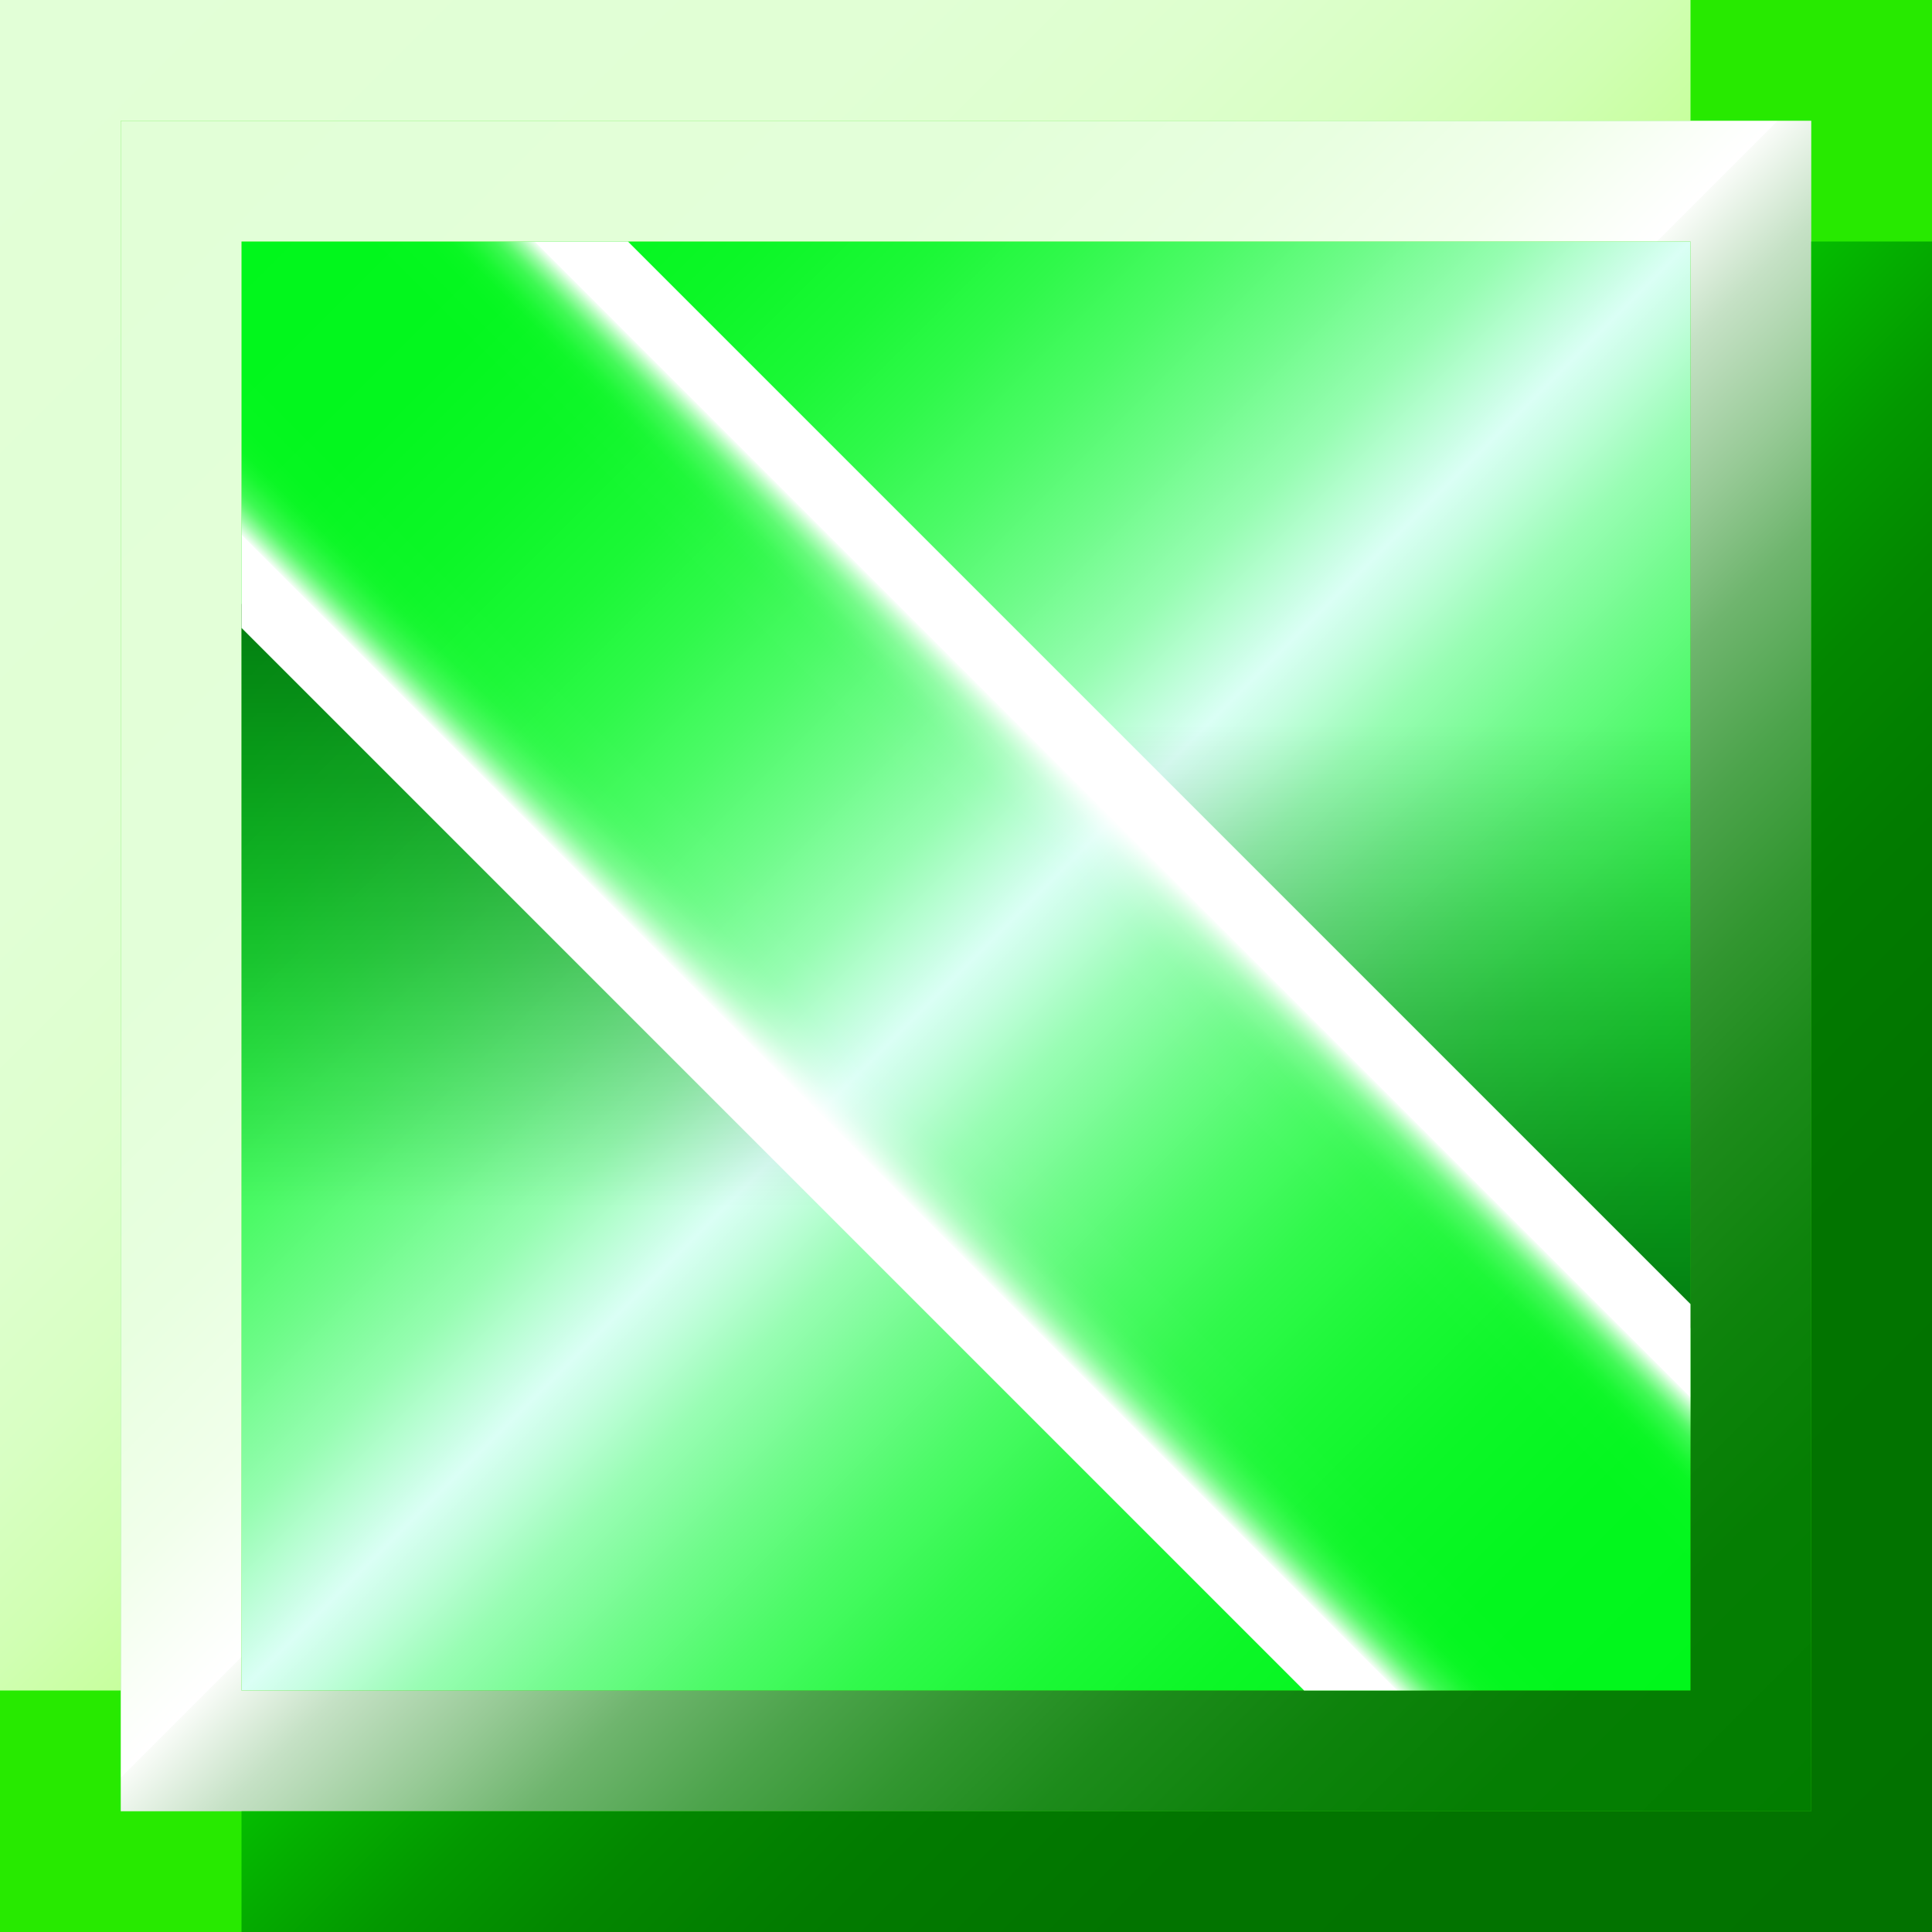
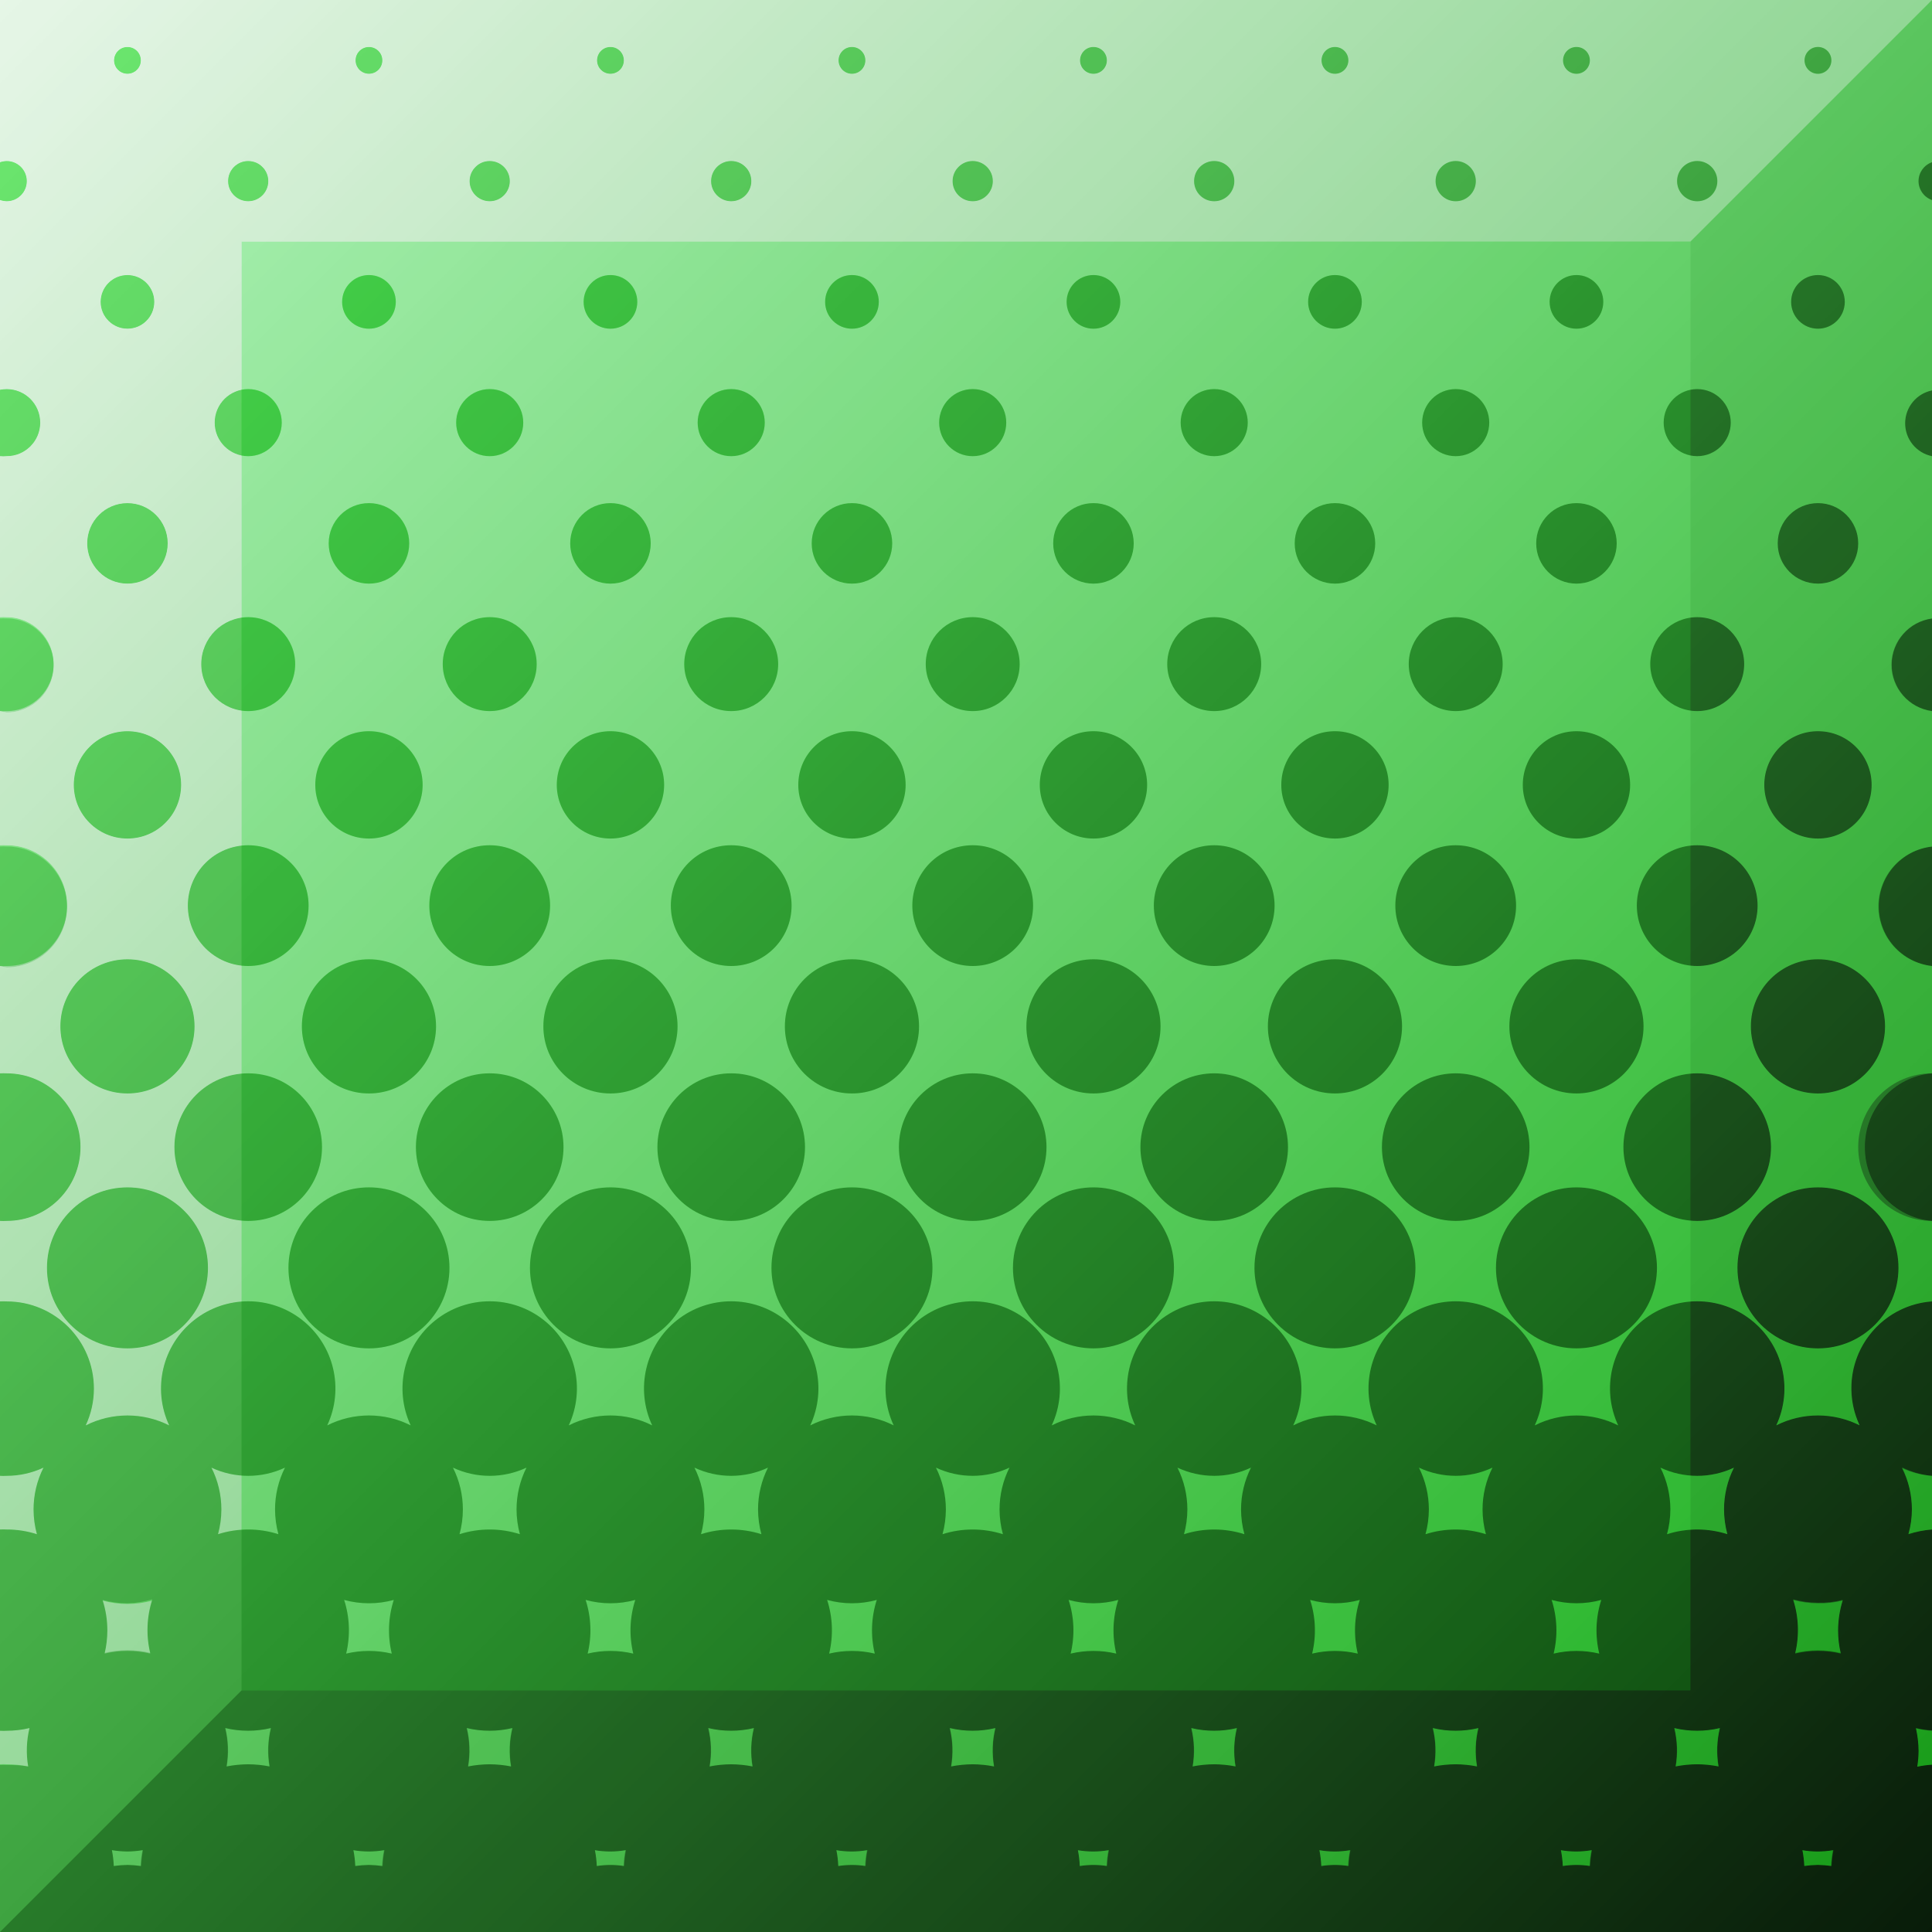
- <svg xmlns="http://www.w3.org/2000/svg" xmlns:xlink="http://www.w3.org/1999/xlink" id="Layer_1" data-name="Layer 1" width="144" height="144" viewBox="0 0 144 144">
+ <svg xmlns="http://www.w3.org/2000/svg" width="144" height="144" viewBox="0 0 144 144">
  <defs>
-     <style>.cls-1{fill:#27ea00;}.cls-2{fill:url(#linear-gradient);}.cls-3{fill:url(#linear-gradient-2);}.cls-4{fill:url(#linear-gradient-3);}.cls-5{fill:url(#linear-gradient-4);}.cls-6{fill:url(#linear-gradient-5);}.cls-7{fill:url(#linear-gradient-6);}.cls-8{fill:url(#linear-gradient-7);}.cls-9{fill:url(#linear-gradient-8);}.cls-10{fill:#00faff;}.cls-11{fill:url(#linear-gradient-9);}</style>
-     <linearGradient id="linear-gradient" x1="18" y1="18" x2="126" y2="126" gradientUnits="userSpaceOnUse">
-       <stop offset="0" stop-color="#00f71b" />
-       <stop offset="0.11" stop-color="#03f71e" />
-       <stop offset="0.18" stop-color="#0cf727" />
-       <stop offset="0.24" stop-color="#1bf836" />
-       <stop offset="0.29" stop-color="#30f94b" />
-       <stop offset="0.34" stop-color="#4cfa67" />
-       <stop offset="0.39" stop-color="#6efb89" />
-       <stop offset="0.44" stop-color="#96fdb1" />
-       <stop offset="0.48" stop-color="#c4fedf" />
-       <stop offset="0.5" stop-color="#dafff5" />
-       <stop offset="0.52" stop-color="#c7fee2" />
-       <stop offset="0.56" stop-color="#99fdb4" />
-       <stop offset="0.61" stop-color="#70fb8b" />
-       <stop offset="0.66" stop-color="#4dfa68" />
-       <stop offset="0.71" stop-color="#31f94c" />
-       <stop offset="0.77" stop-color="#1bf836" />
-       <stop offset="0.83" stop-color="#0cf727" />
-       <stop offset="0.9" stop-color="#03f71e" />
-       <stop offset="1" stop-color="#00f71b" />
-     </linearGradient>
-     <linearGradient id="linear-gradient-2" x2="67.5" y2="67.5" gradientUnits="userSpaceOnUse">
-       <stop offset="0" stop-color="#e2ffd7" />
-       <stop offset="0.5" stop-color="#e1ffd5" />
-       <stop offset="0.68" stop-color="#deffce" />
-       <stop offset="0.81" stop-color="#d8ffc3" />
-       <stop offset="0.92" stop-color="#d0ffb2" />
-       <stop offset="1" stop-color="#c7ff9e" />
-     </linearGradient>
-     <linearGradient id="linear-gradient-3" x1="9" y1="9" x2="135" y2="135" gradientUnits="userSpaceOnUse">
-       <stop offset="0" stop-color="#e2ffd7" />
-       <stop offset="0.26" stop-color="#e3ffd9" />
-       <stop offset="0.36" stop-color="#e8ffe0" />
-       <stop offset="0.43" stop-color="#f1ffeb" />
-       <stop offset="0.48" stop-color="#fdfffc" />
-       <stop offset="0.49" stop-color="#fff" />
-       <stop offset="0.49" stop-color="#f9fcf8" />
-       <stop offset="0.53" stop-color="#c5e1c5" />
-       <stop offset="0.58" stop-color="#97ca96" />
-       <stop offset="0.62" stop-color="#6fb56e" />
-       <stop offset="0.67" stop-color="#4da44c" />
-       <stop offset="0.72" stop-color="#329630" />
-       <stop offset="0.77" stop-color="#1d8b1b" />
-       <stop offset="0.83" stop-color="#0e830c" />
-       <stop offset="0.9" stop-color="#057e03" />
-       <stop offset="1" stop-color="#027d00" />
-     </linearGradient>
-     <linearGradient id="linear-gradient-4" x1="76.5" y1="76.5" x2="144" y2="144" gradientUnits="userSpaceOnUse">
-       <stop offset="0" stop-color="#04bd00" />
-       <stop offset="0.05" stop-color="#04af00" />
-       <stop offset="0.14" stop-color="#039800" />
-       <stop offset="0.24" stop-color="#038700" />
-       <stop offset="0.37" stop-color="#027b00" />
-       <stop offset="0.55" stop-color="#027400" />
-       <stop offset="1" stop-color="#027200" />
-     </linearGradient>
-     <linearGradient id="linear-gradient-5" x1="40.5" y1="45" x2="40.5" y2="90" gradientUnits="userSpaceOnUse">
-       <stop offset="0" stop-opacity="0.5" />
-       <stop offset="1" stop-opacity="0" />
-     </linearGradient>
-     <linearGradient id="linear-gradient-6" x1="-742.5" y1="36" x2="-742.5" y2="81" gradientTransform="translate(-639 135) rotate(180)" xlink:href="#linear-gradient-5" />
-     <linearGradient id="linear-gradient-7" x1="-738.7" y1="66.97" x2="-728.8" y2="57.07" gradientTransform="translate(-652.3 124.57) rotate(180)" gradientUnits="userSpaceOnUse">
-       <stop offset="0.35" stop-color="#fff" />
-       <stop offset="0.35" stop-color="#fff" stop-opacity="0.96" />
-       <stop offset="0.38" stop-color="#fff" stop-opacity="0.78" />
-       <stop offset="0.41" stop-color="#fff" stop-opacity="0.61" />
-       <stop offset="0.44" stop-color="#fff" stop-opacity="0.47" />
-       <stop offset="0.47" stop-color="#fff" stop-opacity="0.34" />
-       <stop offset="0.51" stop-color="#fff" stop-opacity="0.23" />
-       <stop offset="0.56" stop-color="#fff" stop-opacity="0.15" />
-       <stop offset="0.61" stop-color="#fff" stop-opacity="0.08" />
-       <stop offset="0.67" stop-color="#fff" stop-opacity="0.03" />
-       <stop offset="0.76" stop-color="#fff" stop-opacity="0.01" />
-       <stop offset="1" stop-color="#fff" stop-opacity="0" />
-     </linearGradient>
-     <linearGradient id="linear-gradient-8" x1="-143.08" y1="-11.83" x2="-133.18" y2="-21.73" gradientTransform="translate(200.68 98.23)" xlink:href="#linear-gradient-7" />
-     <linearGradient id="linear-gradient-9" x1="144" x2="211.5" y2="67.5" gradientUnits="userSpaceOnUse">
-       <stop offset="0" stop-color="#dfffff" />
-       <stop offset="0.56" stop-color="#dff" />
-       <stop offset="0.76" stop-color="#d6ffff" />
-       <stop offset="0.9" stop-color="#cbffff" />
-       <stop offset="1" stop-color="#bcffff" />
+     <style>.cls-1{isolation:isolate;}.cls-2{fill:#48b24c;}.cls-3{fill:#41a044;}.cls-4{fill:#68bd6b;}.cls-5{opacity:0.4;}.cls-5,.cls-7{mix-blend-mode:overlay;}.cls-6{fill:#fff;}.cls-7{opacity:0.77;fill:url(#linear-gradient);}</style>
+     <linearGradient id="linear-gradient" x2="144" y2="144" gradientUnits="userSpaceOnUse">
+       <stop offset="0" stop-color="#fff" />
+       <stop offset="1" />
    </linearGradient>
  </defs>
-   <rect class="cls-1" width="144" height="144" />
-   <rect class="cls-2" x="18" y="18" width="108" height="108" />
-   <polygon class="cls-3" points="9 0 0 0 0 126 9 126 9 9 126 9 126 0 9 0" />
-   <path class="cls-4" d="M9,9V135H135V9ZM126,126H18V18H126Z" />
-   <polygon class="cls-5" points="135 18 135 135 18 135 18 144 144 144 144 135 144 18 135 18" />
-   <polygon class="cls-6" points="18 72 18 45 63 90 18 90 18 72" />
-   <polygon class="cls-7" points="126 72 126 99 81 54 126 54 126 72" />
-   <polygon class="cls-8" points="126 117 27 18 46.8 18 126 97.2 126 117" />
-   <polygon class="cls-9" points="18 27 117 126 97.2 126 18 46.8 18 27" />
-   <rect class="cls-10" x="144" width="144" height="144" />
-   <polygon class="cls-11" points="153 0 144 0 144 126 153 126 153 9 270 9 270 0 153 0" />
+   <g class="cls-1">
+     <g id="Layer_2" data-name="Layer 2">
+       <rect class="cls-2" width="144" height="144" />
+       <polygon class="cls-3" points="126 0 126 126 0 126 0 144 126 144 144 144 144 0 126 0" />
+       <polygon class="cls-4" points="0 144 18 126 18 18 126 18 144 0 0 0 0 144" />
+     </g>
+     <g id="Layer_1" data-name="Layer 1">
+       <g class="cls-5">
+         <circle cx="27.5" cy="4.5" r="1" />
+         <circle cx="45.5" cy="4.5" r="1" />
+         <circle cx="63.5" cy="4.5" r="1" />
+         <circle cx="81.5" cy="4.5" r="1" />
+         <circle cx="117.5" cy="4.5" r="1" />
+         <circle cx="99.5" cy="4.5" r="1" />
+         <circle cx="135.5" cy="4.5" r="1" />
+         <circle cx="126.5" cy="13.5" r="1.5" />
+         <circle cx="108.5" cy="13.5" r="1.5" />
+         <circle cx="90.5" cy="13.5" r="1.5" />
+         <circle cx="72.5" cy="13.5" r="1.5" />
+         <circle cx="54.5" cy="13.5" r="1.5" />
+         <circle cx="36.5" cy="13.5" r="1.5" />
+         <circle cx="18.5" cy="13.5" r="1.5" />
+         <circle cx="9.5" cy="4.5" r="1" />
+         <circle cx="27.5" cy="22.5" r="2" />
+         <circle cx="45.5" cy="22.5" r="2" />
+         <circle cx="63.5" cy="22.5" r="2" />
+         <circle cx="81.5" cy="22.5" r="2" />
+         <circle cx="117.5" cy="22.5" r="2" />
+         <circle cx="99.5" cy="22.5" r="2" />
+         <circle cx="135.5" cy="22.5" r="2" />
+         <circle cx="126.5" cy="31.5" r="2.5" />
+         <circle cx="108.5" cy="31.5" r="2.5" />
+         <circle cx="90.5" cy="31.5" r="2.5" />
+         <circle cx="72.5" cy="31.5" r="2.5" />
+         <circle cx="54.5" cy="31.5" r="2.5" />
+         <circle cx="36.5" cy="31.5" r="2.5" />
+         <circle cx="18.5" cy="31.5" r="2.5" />
+         <circle cx="9.5" cy="22.5" r="2" />
+         <circle cx="27.5" cy="40.5" r="3" />
+         <circle cx="45.5" cy="40.5" r="3" />
+         <circle cx="63.5" cy="40.5" r="3" />
+         <circle cx="81.5" cy="40.5" r="3" />
+         <circle cx="117.5" cy="40.5" r="3" />
+         <circle cx="99.5" cy="40.5" r="3" />
+         <circle cx="135.5" cy="40.5" r="3" />
+         <circle cx="126.5" cy="49.5" r="3.5" />
+         <circle cx="108.5" cy="49.5" r="3.5" />
+         <circle cx="90.5" cy="49.5" r="3.5" />
+         <circle cx="72.5" cy="49.5" r="3.5" />
+         <circle cx="54.5" cy="49.5" r="3.5" />
+         <circle cx="36.5" cy="49.5" r="3.5" />
+         <circle cx="18.5" cy="49.5" r="3.5" />
+         <circle cx="9.5" cy="40.5" r="3" />
+         <circle cx="27.5" cy="58.5" r="4" />
+         <circle cx="45.5" cy="58.5" r="4" />
+         <circle cx="63.5" cy="58.5" r="4" />
+         <circle cx="81.5" cy="58.5" r="4" />
+         <circle cx="117.5" cy="58.5" r="4" />
+         <circle cx="99.5" cy="58.5" r="4" />
+         <circle cx="135.5" cy="58.5" r="4" />
+         <circle cx="126.5" cy="67.5" r="4.5" />
+         <circle cx="108.5" cy="67.5" r="4.5" />
+         <circle cx="90.5" cy="67.5" r="4.5" />
+         <circle cx="72.5" cy="67.5" r="4.5" />
+         <circle cx="54.5" cy="67.5" r="4.5" />
+         <circle cx="36.5" cy="67.5" r="4.5" />
+         <circle cx="18.5" cy="67.5" r="4.5" />
+         <circle cx="9.5" cy="58.5" r="4" />
+         <circle cx="27.5" cy="76.5" r="5" />
+         <circle cx="45.5" cy="76.5" r="5" />
+         <circle cx="63.5" cy="76.5" r="5" />
+         <circle cx="81.5" cy="76.5" r="5" />
+         <circle cx="117.5" cy="76.5" r="5" />
+         <circle cx="99.5" cy="76.5" r="5" />
+         <circle cx="135.5" cy="76.5" r="5" />
+         <circle cx="126.5" cy="85.5" r="5.5" />
+         <circle cx="108.5" cy="85.5" r="5.5" />
+         <circle cx="90.5" cy="85.5" r="5.5" />
+         <circle cx="72.5" cy="85.5" r="5.5" />
+         <circle cx="54.5" cy="85.5" r="5.5" />
+         <circle cx="36.5" cy="85.5" r="5.5" />
+         <circle cx="18.5" cy="85.5" r="5.5" />
+         <circle cx="9.5" cy="76.5" r="5" />
+         <circle cx="27.5" cy="94.5" r="6" />
+         <circle cx="45.5" cy="94.5" r="6" />
+         <circle cx="63.5" cy="94.5" r="6" />
+         <circle cx="81.5" cy="94.5" r="6" />
+         <circle cx="117.5" cy="94.5" r="6" />
+         <circle cx="99.5" cy="94.5" r="6" />
+         <circle cx="135.5" cy="94.5" r="6" />
+         <circle cx="9.5" cy="94.5" r="6" />
+         <path d="M2,13.5A1.5,1.5,0,0,0,.5,12a1.64,1.64,0,0,0-.5.09v2.82A1.64,1.64,0,0,0,.5,15,1.5,1.5,0,0,0,2,13.5Z" />
+         <path d="M3,31.5A2.5,2.5,0,0,0,.5,29a2.73,2.73,0,0,0-.5.05V34a2.73,2.73,0,0,0,.5,0A2.5,2.5,0,0,0,3,31.5Z" />
+         <path d="M4,49.5A3.5,3.5,0,0,0,.5,46a4,4,0,0,0-.5,0V53a4,4,0,0,0,.5,0A3.5,3.5,0,0,0,4,49.5Z" />
+         <path d="M5,67.5A4.49,4.49,0,0,0,.5,63a4.23,4.23,0,0,0-.5,0V72a4.23,4.23,0,0,0,.5,0A4.49,4.49,0,0,0,5,67.5Z" />
+         <path d="M6,85.5A5.5,5.5,0,0,0,.5,80,4.07,4.07,0,0,0,0,80V91a4.07,4.07,0,0,0,.5,0A5.5,5.5,0,0,0,6,85.5Z" />
+         <path d="M138,103.5a6.46,6.46,0,0,0,.61,2.74,6.91,6.91,0,0,0-6.22,0,6.5,6.5,0,1,0-11.78,0,6.91,6.91,0,0,0-6.22,0,6.5,6.5,0,1,0-11.78,0,6.91,6.91,0,0,0-6.22,0,6.5,6.5,0,1,0-11.78,0,6.91,6.91,0,0,0-6.22,0,6.5,6.5,0,1,0-11.78,0,6.91,6.91,0,0,0-6.22,0,6.5,6.5,0,1,0-11.78,0,6.91,6.91,0,0,0-6.22,0,6.5,6.5,0,1,0-11.78,0,6.91,6.91,0,0,0-6.22,0,6.5,6.5,0,1,0-11.78,0,6.91,6.91,0,0,0-6.22,0A6.46,6.46,0,0,0,7,103.5,6.5,6.5,0,0,0,.5,97,4.19,4.19,0,0,0,0,97V110a4.19,4.19,0,0,0,.5,0,6.46,6.46,0,0,0,2.74-.61,6.92,6.92,0,0,0-.74,3.11,7.06,7.06,0,0,0,.25,1.85A7.26,7.26,0,0,0,.5,114a4.19,4.19,0,0,0-.5,0V129a4.19,4.19,0,0,0,.5,0,7.32,7.32,0,0,0,1.7-.2,7.09,7.09,0,0,0-.1,2.86,8.43,8.43,0,0,0-1.6-.16,4.19,4.19,0,0,0-.5,0V144H144V131.53a7.87,7.87,0,0,0-1.1.15,7.72,7.72,0,0,0,.1-1.18,8,8,0,0,0-.2-1.71,6.81,6.81,0,0,0,1.2.18V114a7.83,7.83,0,0,0-1.76.33,6.69,6.69,0,0,0,.26-1.86,6.89,6.89,0,0,0-.74-3.11A6.44,6.44,0,0,0,144,110V97A6.48,6.48,0,0,0,138,103.5Zm-.65,15.74a7.68,7.68,0,0,0-.35,2.26,7.32,7.32,0,0,0,.2,1.7,7.32,7.32,0,0,0-3.4,0,7.37,7.37,0,0,0-.15-4,7.06,7.06,0,0,0,1.85.25A6.67,6.67,0,0,0,137.35,119.24Zm-8.11-9.85a6.92,6.92,0,0,0-.74,3.11,7.06,7.06,0,0,0,.25,1.85,7.41,7.41,0,0,0-4.5,0,7.06,7.06,0,0,0,.25-1.85,6.92,6.92,0,0,0-.74-3.11,6.46,6.46,0,0,0,5.48,0Zm-9.89,9.86a7.37,7.37,0,0,0-.15,4,7.32,7.32,0,0,0-3.4,0,7.37,7.37,0,0,0-.15-4,7,7,0,0,0,3.7,0Zm-8.11-9.86a6.92,6.92,0,0,0-.74,3.11,7.06,7.06,0,0,0,.25,1.85,7.41,7.41,0,0,0-4.5,0,7.06,7.06,0,0,0,.25-1.85,6.92,6.92,0,0,0-.74-3.11,6.46,6.46,0,0,0,5.48,0Zm-9.89,9.86a7.37,7.37,0,0,0-.15,4,7.32,7.32,0,0,0-3.4,0,7.37,7.37,0,0,0-.15-4,7,7,0,0,0,3.7,0Zm-8.11-9.86a6.92,6.92,0,0,0-.74,3.11,7.06,7.06,0,0,0,.25,1.85,7.41,7.41,0,0,0-4.5,0,7.06,7.06,0,0,0,.25-1.85,6.92,6.92,0,0,0-.74-3.11,6.46,6.46,0,0,0,5.48,0Zm-9.89,9.86a7.37,7.37,0,0,0-.15,4,7.32,7.32,0,0,0-3.4,0,7.37,7.37,0,0,0-.15-4,7,7,0,0,0,3.7,0Zm-8.11-9.86a6.92,6.92,0,0,0-.74,3.11,7.06,7.06,0,0,0,.25,1.85,7.41,7.41,0,0,0-4.5,0,7.06,7.06,0,0,0,.25-1.85,6.92,6.92,0,0,0-.74-3.11,6.46,6.46,0,0,0,5.48,0Zm-9.89,9.86a7.37,7.37,0,0,0-.15,4,7.32,7.32,0,0,0-3.4,0,7.37,7.37,0,0,0-.15-4,7,7,0,0,0,3.7,0Zm-8.11-9.86a6.92,6.92,0,0,0-.74,3.11,7.06,7.06,0,0,0,.25,1.85,7.41,7.41,0,0,0-4.5,0,7.06,7.06,0,0,0,.25-1.85,6.92,6.92,0,0,0-.74-3.11,6.46,6.46,0,0,0,5.48,0Zm-9.89,9.86a7.37,7.37,0,0,0-.15,4,7.32,7.32,0,0,0-3.4,0,7.37,7.37,0,0,0-.15-4,7,7,0,0,0,3.7,0Zm-8.11-9.86a6.92,6.92,0,0,0-.74,3.11,7.06,7.06,0,0,0,.25,1.85,7.41,7.41,0,0,0-4.5,0,7.06,7.06,0,0,0,.25-1.85,6.92,6.92,0,0,0-.74-3.11,6.46,6.46,0,0,0,5.48,0Zm-9.89,9.86a7.37,7.37,0,0,0-.15,4,7.32,7.32,0,0,0-3.4,0,7.37,7.37,0,0,0-.15-4,7,7,0,0,0,3.7,0Zm-8.11-9.86a6.92,6.92,0,0,0-.74,3.11,7.06,7.06,0,0,0,.25,1.85,7.41,7.41,0,0,0-4.5,0,7.06,7.06,0,0,0,.25-1.85,6.92,6.92,0,0,0-.74-3.11,6.46,6.46,0,0,0,5.48,0Zm-9.89,9.86a7.37,7.37,0,0,0-.15,4,7.32,7.32,0,0,0-3.4,0,7.32,7.32,0,0,0,.2-1.7,7.26,7.26,0,0,0-.35-2.25,7,7,0,0,0,3.7,0ZM8.48,139.08a7.61,7.61,0,0,0-.14-1.18,7.36,7.36,0,0,0,1.16.1,7.36,7.36,0,0,0,1.16-.1,7.61,7.61,0,0,0-.14,1.18,8.43,8.43,0,0,0-1-.08A8.43,8.43,0,0,0,8.48,139.08Zm10-7.58a8.43,8.43,0,0,0-1.6.16,7.09,7.09,0,0,0-.1-2.86,7.33,7.33,0,0,0,3.4,0,7.09,7.09,0,0,0-.1,2.86A8.43,8.43,0,0,0,18.5,131.5Zm8,7.58a7.61,7.61,0,0,0-.14-1.18,6.78,6.78,0,0,0,2.32,0,7.61,7.61,0,0,0-.14,1.18,8.43,8.43,0,0,0-1-.08A8.43,8.43,0,0,0,26.48,139.08Zm10-7.58a8.43,8.43,0,0,0-1.6.16,7.09,7.09,0,0,0-.1-2.86,7.33,7.33,0,0,0,3.4,0,7.09,7.09,0,0,0-.1,2.86A8.43,8.43,0,0,0,36.5,131.5Zm8,7.58a7.61,7.61,0,0,0-.14-1.18,6.78,6.78,0,0,0,2.32,0,7.61,7.61,0,0,0-.14,1.18,6.54,6.54,0,0,0-2,0Zm10-7.58a8.43,8.43,0,0,0-1.6.16,7.09,7.09,0,0,0-.1-2.86,7.32,7.32,0,0,0,3.4,0,7.09,7.09,0,0,0-.1,2.86A8.43,8.43,0,0,0,54.5,131.5Zm8,7.58a7.61,7.61,0,0,0-.14-1.18,6.78,6.78,0,0,0,2.32,0,7.61,7.61,0,0,0-.14,1.18,6.54,6.54,0,0,0-2,0Zm10-7.58a8.43,8.43,0,0,0-1.6.16,7.09,7.09,0,0,0-.1-2.86,7.32,7.32,0,0,0,3.4,0,7.09,7.09,0,0,0-.1,2.86A8.43,8.43,0,0,0,72.5,131.5Zm8,7.58a7.61,7.61,0,0,0-.14-1.18,6.78,6.78,0,0,0,2.32,0,7.61,7.61,0,0,0-.14,1.18,6.54,6.54,0,0,0-2,0Zm10-7.58a8.43,8.43,0,0,0-1.6.16,7.09,7.09,0,0,0-.1-2.86,7.33,7.33,0,0,0,3.4,0,7.09,7.09,0,0,0-.1,2.86A8.43,8.43,0,0,0,90.5,131.5Zm8,7.58a7.61,7.61,0,0,0-.14-1.18,6.78,6.78,0,0,0,2.32,0,7.61,7.61,0,0,0-.14,1.18,6.54,6.54,0,0,0-2,0Zm10-7.58a8.43,8.43,0,0,0-1.6.16,7.09,7.09,0,0,0-.1-2.86,7.33,7.33,0,0,0,3.4,0,7.09,7.09,0,0,0-.1,2.86A8.43,8.43,0,0,0,108.5,131.5Zm8,7.58a7.61,7.61,0,0,0-.14-1.18,6.78,6.78,0,0,0,2.32,0,7.61,7.61,0,0,0-.14,1.18,6.54,6.54,0,0,0-2,0Zm10-7.58a8.43,8.43,0,0,0-1.6.16,7.09,7.09,0,0,0-.1-2.86,7.32,7.32,0,0,0,3.4,0,7.09,7.09,0,0,0-.1,2.86A8.43,8.43,0,0,0,126.5,131.5Zm8,7.58a7.61,7.61,0,0,0-.14-1.18,6.78,6.78,0,0,0,2.32,0,7.61,7.61,0,0,0-.14,1.18,8.59,8.59,0,0,0-1-.08A8.43,8.43,0,0,0,134.48,139.08Z" />
+         <path d="M139,85.5A5.49,5.49,0,0,0,144,91V80A5.49,5.49,0,0,0,139,85.5Z" />
+         <path d="M140,67.5A4.48,4.48,0,0,0,144,72v-8.9A4.48,4.48,0,0,0,140,67.5Z" />
+         <path d="M141,49.5A3.49,3.49,0,0,0,144,53v-6.9A3.49,3.49,0,0,0,141,49.5Z" />
+         <path d="M142,31.5A2.5,2.5,0,0,0,144,34v-4.9A2.5,2.5,0,0,0,142,31.5Z" />
+         <path d="M143,13.5a1.51,1.51,0,0,0,1,1.41V12.09A1.51,1.51,0,0,0,143,13.5Z" />
+       </g>
+       <g class="cls-5">
+         <path class="cls-6" d="M99.5,119.5a7.06,7.06,0,0,1-1.85-.25,7.37,7.37,0,0,1,.15,4,7.32,7.32,0,0,1,3.4,0,7.37,7.37,0,0,1,.15-4A7.06,7.06,0,0,1,99.5,119.5Z" />
+         <path class="cls-6" d="M108.5,131.5a8.43,8.43,0,0,1,1.6.16,7.09,7.09,0,0,1,.1-2.86,7.33,7.33,0,0,1-3.4,0,7.09,7.09,0,0,1,.1,2.86A8.43,8.43,0,0,1,108.5,131.5Z" />
+         <path class="cls-6" d="M108.5,110a6.46,6.46,0,0,1-2.74-.61,6.92,6.92,0,0,1,.74,3.11,7.06,7.06,0,0,1-.25,1.85,7.41,7.41,0,0,1,4.5,0,7.06,7.06,0,0,1-.25-1.85,6.92,6.92,0,0,1,.74-3.11A6.46,6.46,0,0,1,108.5,110Z" />
+         <path class="cls-6" d="M98.34,137.9a7.61,7.61,0,0,1,.14,1.18,6.54,6.54,0,0,1,2,0,7.61,7.61,0,0,1,.14-1.18,6.78,6.78,0,0,1-2.32,0Z" />
+         <path class="cls-6" d="M90.5,110a6.46,6.46,0,0,1-2.74-.61,6.92,6.92,0,0,1,.74,3.11,7.06,7.06,0,0,1-.25,1.85,7.41,7.41,0,0,1,4.5,0,7.06,7.06,0,0,1-.25-1.85,6.92,6.92,0,0,1,.74-3.11A6.46,6.46,0,0,1,90.5,110Z" />
+         <path class="cls-6" d="M81.5,119.5a7.06,7.06,0,0,1-1.85-.25,7.37,7.37,0,0,1,.15,4,7.32,7.32,0,0,1,3.4,0,7.37,7.37,0,0,1,.15-4A7.06,7.06,0,0,1,81.5,119.5Z" />
+         <path class="cls-6" d="M72.5,110a6.46,6.46,0,0,1-2.74-.61,6.92,6.92,0,0,1,.74,3.11,7.06,7.06,0,0,1-.25,1.85,7.41,7.41,0,0,1,4.5,0,7.06,7.06,0,0,1-.25-1.85,6.92,6.92,0,0,1,.74-3.11A6.46,6.46,0,0,1,72.5,110Z" />
+         <path class="cls-6" d="M80.34,137.9a7.61,7.61,0,0,1,.14,1.18,6.54,6.54,0,0,1,2,0,7.61,7.61,0,0,1,.14-1.18,6.78,6.78,0,0,1-2.32,0Z" />
+         <path class="cls-6" d="M90.5,131.5a8.43,8.43,0,0,1,1.6.16,7.09,7.09,0,0,1,.1-2.86,7.33,7.33,0,0,1-3.4,0,7.09,7.09,0,0,1,.1,2.86A8.43,8.43,0,0,1,90.5,131.5Z" />
+         <path class="cls-6" d="M117.5,119.5a7.06,7.06,0,0,1-1.85-.25,7.37,7.37,0,0,1,.15,4,7.32,7.32,0,0,1,3.4,0,7.37,7.37,0,0,1,.15-4A7.06,7.06,0,0,1,117.5,119.5Z" />
+         <path class="cls-6" d="M134.34,137.9a7.61,7.61,0,0,1,.14,1.18,8.43,8.43,0,0,1,1-.08,8.59,8.59,0,0,1,1,.08,7.61,7.61,0,0,1,.14-1.18,6.78,6.78,0,0,1-2.32,0Z" />
+         <path class="cls-6" d="M142.5,112.5a6.69,6.69,0,0,1-.26,1.86A7.83,7.83,0,0,1,144,114V110a6.44,6.44,0,0,1-2.24-.58A6.89,6.89,0,0,1,142.5,112.5Z" />
+         <path class="cls-6" d="M135.5,119.5a7.06,7.06,0,0,1-1.85-.25,7.37,7.37,0,0,1,.15,4,7.33,7.33,0,0,1,3.4,0,7.32,7.32,0,0,1-.2-1.7,7.68,7.68,0,0,1,.35-2.26A6.67,6.67,0,0,1,135.5,119.5Z" />
+         <path class="cls-6" d="M116.34,137.9a7.61,7.61,0,0,1,.14,1.18,6.54,6.54,0,0,1,2,0,7.61,7.61,0,0,1,.14-1.18,6.78,6.78,0,0,1-2.32,0Z" />
+         <path class="cls-6" d="M126.5,110a6.46,6.46,0,0,1-2.74-.61,6.92,6.92,0,0,1,.74,3.11,7.06,7.06,0,0,1-.25,1.85,7.41,7.41,0,0,1,4.5,0,7.06,7.06,0,0,1-.25-1.85,6.92,6.92,0,0,1,.74-3.11A6.46,6.46,0,0,1,126.5,110Z" />
+         <path class="cls-6" d="M126.5,131.5a8.43,8.43,0,0,1,1.6.16,7.09,7.09,0,0,1,.1-2.86,7.32,7.32,0,0,1-3.4,0,7.09,7.09,0,0,1,.1,2.86A8.43,8.43,0,0,1,126.5,131.5Z" />
+         <path class="cls-6" d="M143,130.5a7.72,7.72,0,0,1-.1,1.18,7.87,7.87,0,0,1,1.1-.15V129a6.81,6.81,0,0,1-1.2-.18A8,8,0,0,1,143,130.5Z" />
+         <path class="cls-6" d="M27.5,119.5a7.06,7.06,0,0,1-1.85-.25,7.37,7.37,0,0,1,.15,4,7.32,7.32,0,0,1,3.4,0,7.37,7.37,0,0,1,.15-4A7.06,7.06,0,0,1,27.5,119.5Z" />
+         <path class="cls-6" d="M18.5,131.5a8.43,8.43,0,0,1,1.6.16,7.09,7.09,0,0,1,.1-2.86,7.33,7.33,0,0,1-3.4,0,7.09,7.09,0,0,1,.1,2.86A8.43,8.43,0,0,1,18.5,131.5Z" />
+         <path class="cls-6" d="M18.5,110a6.46,6.46,0,0,1-2.74-.61,6.92,6.92,0,0,1,.74,3.11,7.06,7.06,0,0,1-.25,1.85,7.41,7.41,0,0,1,4.5,0,7.06,7.06,0,0,1-.25-1.85,6.92,6.92,0,0,1,.74-3.11A6.46,6.46,0,0,1,18.5,110Z" />
+         <path class="cls-6" d="M26.34,137.9a7.61,7.61,0,0,1,.14,1.18,8.43,8.43,0,0,1,1-.08,8.43,8.43,0,0,1,1,.08,7.61,7.61,0,0,1,.14-1.18,6.78,6.78,0,0,1-2.32,0Z" />
+         <path class="cls-6" d="M2.1,131.66a7.09,7.09,0,0,1,.1-2.86,7.32,7.32,0,0,1-1.7.2,4.19,4.19,0,0,1-.5,0v2.56a4.19,4.19,0,0,1,.5,0A8.43,8.43,0,0,1,2.1,131.66Z" />
+         <path class="cls-6" d="M2.75,114.35a7.06,7.06,0,0,1-.25-1.85,6.92,6.92,0,0,1,.74-3.11A6.46,6.46,0,0,1,.5,110a4.19,4.19,0,0,1-.5,0V114a4.19,4.19,0,0,1,.5,0A7.26,7.26,0,0,1,2.75,114.35Z" />
+         <path class="cls-6" d="M36.5,131.5a8.43,8.43,0,0,1,1.6.16,7.09,7.09,0,0,1,.1-2.86,7.33,7.33,0,0,1-3.4,0,7.09,7.09,0,0,1,.1,2.86A8.43,8.43,0,0,1,36.5,131.5Z" />
+         <path class="cls-6" d="M9.5,119.5a7.06,7.06,0,0,1-1.85-.25A7.26,7.26,0,0,1,8,121.5a7.32,7.32,0,0,1-.2,1.7,7.32,7.32,0,0,1,3.4,0,7.37,7.37,0,0,1,.15-4A7.06,7.06,0,0,1,9.5,119.5Z" />
+         <path class="cls-6" d="M63.5,119.5a7.06,7.06,0,0,1-1.85-.25,7.37,7.37,0,0,1,.15,4,7.32,7.32,0,0,1,3.4,0,7.37,7.37,0,0,1,.15-4A7.06,7.06,0,0,1,63.5,119.5Z" />
+         <path class="cls-6" d="M72.5,131.5a8.43,8.43,0,0,1,1.6.16,7.09,7.09,0,0,1,.1-2.86,7.32,7.32,0,0,1-3.4,0,7.09,7.09,0,0,1,.1,2.86A8.43,8.43,0,0,1,72.5,131.5Z" />
+         <path class="cls-6" d="M62.34,137.9a7.61,7.61,0,0,1,.14,1.18,6.54,6.54,0,0,1,2,0,7.61,7.61,0,0,1,.14-1.18,6.78,6.78,0,0,1-2.32,0Z" />
+         <path class="cls-6" d="M54.5,110a6.46,6.46,0,0,1-2.74-.61,6.92,6.92,0,0,1,.74,3.11,7.06,7.06,0,0,1-.25,1.85,7.41,7.41,0,0,1,4.5,0,7.06,7.06,0,0,1-.25-1.85,6.92,6.92,0,0,1,.74-3.11A6.46,6.46,0,0,1,54.5,110Z" />
+         <path class="cls-6" d="M45.5,119.5a7.06,7.06,0,0,1-1.85-.25,7.37,7.37,0,0,1,.15,4,7.32,7.32,0,0,1,3.4,0,7.37,7.37,0,0,1,.15-4A7.06,7.06,0,0,1,45.5,119.5Z" />
+         <path class="cls-6" d="M54.5,131.5a8.43,8.43,0,0,1,1.6.16,7.09,7.09,0,0,1,.1-2.86,7.32,7.32,0,0,1-3.4,0,7.09,7.09,0,0,1,.1,2.86A8.43,8.43,0,0,1,54.5,131.5Z" />
+         <path class="cls-6" d="M36.5,110a6.46,6.46,0,0,1-2.74-.61,6.92,6.92,0,0,1,.74,3.11,7.06,7.06,0,0,1-.25,1.85,7.41,7.41,0,0,1,4.5,0,7.06,7.06,0,0,1-.25-1.85,6.92,6.92,0,0,1,.74-3.11A6.46,6.46,0,0,1,36.5,110Z" />
+         <path class="cls-6" d="M44.34,137.9a7.61,7.61,0,0,1,.14,1.18,6.54,6.54,0,0,1,2,0,7.61,7.61,0,0,1,.14-1.18,6.78,6.78,0,0,1-2.32,0Z" />
+         <path class="cls-6" d="M8.34,137.9a7.61,7.61,0,0,1,.14,1.18,8.43,8.43,0,0,1,1-.08,8.43,8.43,0,0,1,1,.08,7.61,7.61,0,0,1,.14-1.18,7.36,7.36,0,0,1-1.16.1A7.36,7.36,0,0,1,8.34,137.9Z" />
+         <path class="cls-6" d="M144,12.09V0H0V12.09A1.64,1.64,0,0,1,.5,12a1.5,1.5,0,0,1,0,3,1.64,1.64,0,0,1-.5-.09V29.05A2.73,2.73,0,0,1,.5,29a2.5,2.5,0,0,1,0,5A2.73,2.73,0,0,1,0,34v12.1a4,4,0,0,1,.5,0,3.5,3.5,0,0,1,0,7A4,4,0,0,1,0,53v10.1a4.23,4.23,0,0,1,.5,0,4.5,4.5,0,0,1,0,9A4.23,4.23,0,0,1,0,72V80a4.07,4.07,0,0,1,.5,0,5.5,5.5,0,0,1,0,11A4.07,4.07,0,0,1,0,91V97a4.19,4.19,0,0,1,.5,0A6.5,6.5,0,0,1,7,103.5a6.46,6.46,0,0,1-.61,2.74,6.91,6.91,0,0,1,6.22,0,6.5,6.5,0,1,1,11.78,0,6.91,6.91,0,0,1,6.22,0,6.5,6.5,0,1,1,11.78,0,6.91,6.91,0,0,1,6.22,0,6.5,6.5,0,1,1,11.78,0,6.91,6.91,0,0,1,6.22,0,6.5,6.5,0,1,1,11.78,0,6.91,6.91,0,0,1,6.22,0,6.5,6.5,0,1,1,11.78,0,6.91,6.91,0,0,1,6.22,0,6.5,6.5,0,1,1,11.78,0,6.91,6.91,0,0,1,6.22,0,6.5,6.5,0,1,1,11.78,0,6.91,6.91,0,0,1,6.22,0A6.48,6.48,0,0,1,144,97V91A5.49,5.49,0,0,1,144,80V72a4.48,4.48,0,0,1,0-8.9V53a3.48,3.48,0,0,1,0-6.9V34a2.5,2.5,0,0,1,0-4.9V14.91a1.49,1.49,0,0,1,0-2.82ZM135.5,3.5a1,1,0,1,1-1,1A1,1,0,0,1,135.5,3.5Zm0,17a2,2,0,1,1-2,2A2,2,0,0,1,135.5,20.5Zm0,17a3,3,0,1,1-3,3A3,3,0,0,1,135.5,37.5Zm0,17a4,4,0,1,1-4,4A4,4,0,0,1,135.5,54.5Zm-9-42.5a1.5,1.5,0,1,1-1.5,1.5A1.5,1.5,0,0,1,126.5,12Zm0,17a2.5,2.5,0,1,1-2.5,2.5A2.5,2.5,0,0,1,126.5,29Zm0,17a3.5,3.5,0,1,1-3.5,3.5A3.5,3.5,0,0,1,126.5,46Zm0,17a4.5,4.5,0,1,1-4.5,4.5A4.49,4.49,0,0,1,126.5,63Zm-4,13.5a5,5,0,1,1-5-5A5,5,0,0,1,122.5,76.5Zm-5-73a1,1,0,1,1-1,1A1,1,0,0,1,117.5,3.5Zm0,17a2,2,0,1,1-2,2A2,2,0,0,1,117.5,20.5Zm0,17a3,3,0,1,1-3,3A3,3,0,0,1,117.5,37.5Zm0,17a4,4,0,1,1-4,4A4,4,0,0,1,117.5,54.5Zm-9-42.5a1.5,1.5,0,1,1-1.5,1.5A1.5,1.5,0,0,1,108.5,12Zm0,17a2.5,2.5,0,1,1-2.5,2.5A2.5,2.5,0,0,1,108.5,29Zm0,17a3.5,3.5,0,1,1-3.5,3.5A3.5,3.5,0,0,1,108.5,46Zm0,17a4.5,4.5,0,1,1-4.5,4.5A4.49,4.49,0,0,1,108.5,63Zm-4,13.5a5,5,0,1,1-5-5A5,5,0,0,1,104.5,76.5Zm-5-73a1,1,0,1,1-1,1A1,1,0,0,1,99.5,3.5Zm0,17a2,2,0,1,1-2,2A2,2,0,0,1,99.5,20.5Zm0,17a3,3,0,1,1-3,3A3,3,0,0,1,99.5,37.5Zm0,17a4,4,0,1,1-4,4A4,4,0,0,1,99.5,54.5ZM90.5,12A1.5,1.5,0,1,1,89,13.5,1.5,1.5,0,0,1,90.5,12Zm0,17A2.5,2.5,0,1,1,88,31.5,2.5,2.5,0,0,1,90.5,29Zm0,17A3.5,3.5,0,1,1,87,49.5,3.5,3.5,0,0,1,90.5,46Zm0,17A4.5,4.5,0,1,1,86,67.5,4.49,4.49,0,0,1,90.5,63Zm-4,13.5a5,5,0,1,1-5-5A5,5,0,0,1,86.5,76.5Zm-5-73a1,1,0,1,1-1,1A1,1,0,0,1,81.5,3.5Zm0,17a2,2,0,1,1-2,2A2,2,0,0,1,81.5,20.5Zm0,17a3,3,0,1,1-3,3A3,3,0,0,1,81.5,37.5Zm0,17a4,4,0,1,1-4,4A4,4,0,0,1,81.5,54.5ZM72.5,12A1.5,1.5,0,1,1,71,13.5,1.5,1.5,0,0,1,72.5,12Zm0,17A2.5,2.5,0,1,1,70,31.5,2.5,2.5,0,0,1,72.5,29Zm0,17A3.5,3.5,0,1,1,69,49.5,3.5,3.5,0,0,1,72.5,46Zm0,17A4.5,4.5,0,1,1,68,67.5,4.49,4.49,0,0,1,72.5,63Zm-4,13.5a5,5,0,1,1-5-5A5,5,0,0,1,68.5,76.5Zm-5-73a1,1,0,1,1-1,1A1,1,0,0,1,63.5,3.5Zm0,17a2,2,0,1,1-2,2A2,2,0,0,1,63.5,20.5Zm0,17a3,3,0,1,1-3,3A3,3,0,0,1,63.5,37.5Zm0,17a4,4,0,1,1-4,4A4,4,0,0,1,63.5,54.5ZM54.5,12A1.5,1.5,0,1,1,53,13.5,1.5,1.5,0,0,1,54.5,12Zm0,17A2.5,2.5,0,1,1,52,31.5,2.5,2.5,0,0,1,54.5,29Zm0,17A3.5,3.5,0,1,1,51,49.5,3.5,3.5,0,0,1,54.5,46Zm0,17A4.5,4.5,0,1,1,50,67.5,4.49,4.49,0,0,1,54.5,63Zm-4,13.5a5,5,0,1,1-5-5A5,5,0,0,1,50.5,76.5Zm-5-73a1,1,0,1,1-1,1A1,1,0,0,1,45.5,3.5Zm0,17a2,2,0,1,1-2,2A2,2,0,0,1,45.5,20.5Zm0,17a3,3,0,1,1-3,3A3,3,0,0,1,45.5,37.5Zm0,17a4,4,0,1,1-4,4A4,4,0,0,1,45.5,54.5ZM36.5,12A1.5,1.5,0,1,1,35,13.5,1.5,1.5,0,0,1,36.5,12Zm0,17A2.5,2.5,0,1,1,34,31.5,2.5,2.5,0,0,1,36.5,29Zm0,17A3.5,3.5,0,1,1,33,49.5,3.5,3.5,0,0,1,36.5,46Zm0,17A4.5,4.5,0,1,1,32,67.5,4.49,4.49,0,0,1,36.5,63Zm-4,13.5a5,5,0,1,1-5-5A5,5,0,0,1,32.5,76.5Zm-5-73a1,1,0,1,1-1,1A1,1,0,0,1,27.5,3.5Zm0,17a2,2,0,1,1-2,2A2,2,0,0,1,27.5,20.5Zm0,17a3,3,0,1,1-3,3A3,3,0,0,1,27.5,37.5Zm0,17a4,4,0,1,1-4,4A4,4,0,0,1,27.5,54.5ZM18.5,12A1.5,1.5,0,1,1,17,13.5,1.5,1.5,0,0,1,18.5,12Zm0,17A2.5,2.5,0,1,1,16,31.5,2.5,2.5,0,0,1,18.5,29Zm0,17A3.5,3.5,0,1,1,15,49.5,3.5,3.5,0,0,1,18.5,46Zm0,17A4.5,4.5,0,1,1,14,67.5,4.49,4.49,0,0,1,18.5,63ZM9.5,3.5a1,1,0,1,1-1,1A1,1,0,0,1,9.5,3.5Zm0,17a2,2,0,1,1-2,2A2,2,0,0,1,9.5,20.5Zm0,17a3,3,0,1,1-3,3A3,3,0,0,1,9.5,37.5Zm0,17a4,4,0,1,1-4,4A4,4,0,0,1,9.5,54.5Zm-5,22a5,5,0,1,1,5,5A5,5,0,0,1,4.5,76.5Zm5,24a6,6,0,1,1,6-6A6,6,0,0,1,9.5,100.5Zm3.5-15A5.5,5.5,0,1,1,18.5,91,5.5,5.5,0,0,1,13,85.5Zm14.5,15a6,6,0,1,1,6-6A6,6,0,0,1,27.5,100.5Zm3.5-15A5.5,5.5,0,1,1,36.5,91,5.5,5.5,0,0,1,31,85.5Zm14.5,15a6,6,0,1,1,6-6A6,6,0,0,1,45.5,100.5Zm3.5-15A5.5,5.5,0,1,1,54.5,91,5.5,5.5,0,0,1,49,85.5Zm14.5,15a6,6,0,1,1,6-6A6,6,0,0,1,63.5,100.5Zm3.5-15A5.5,5.5,0,1,1,72.5,91,5.5,5.5,0,0,1,67,85.5Zm14.5,15a6,6,0,1,1,6-6A6,6,0,0,1,81.5,100.5Zm3.5-15A5.5,5.5,0,1,1,90.5,91,5.5,5.5,0,0,1,85,85.5Zm14.5,15a6,6,0,1,1,6-6A6,6,0,0,1,99.5,100.5Zm3.5-15a5.5,5.5,0,1,1,5.5,5.5A5.5,5.5,0,0,1,103,85.5Zm14.5,15a6,6,0,1,1,6-6A6,6,0,0,1,117.5,100.5Zm3.5-15a5.5,5.5,0,1,1,5.5,5.5A5.5,5.5,0,0,1,121,85.5Zm20.5,9a6,6,0,1,1-6-6A6,6,0,0,1,141.5,94.5Zm-1-18a5,5,0,1,1-5-5A5,5,0,0,1,140.5,76.5Z" />
+       </g>
+       <rect class="cls-7" width="144" height="144" />
+     </g>
+   </g>
</svg>
